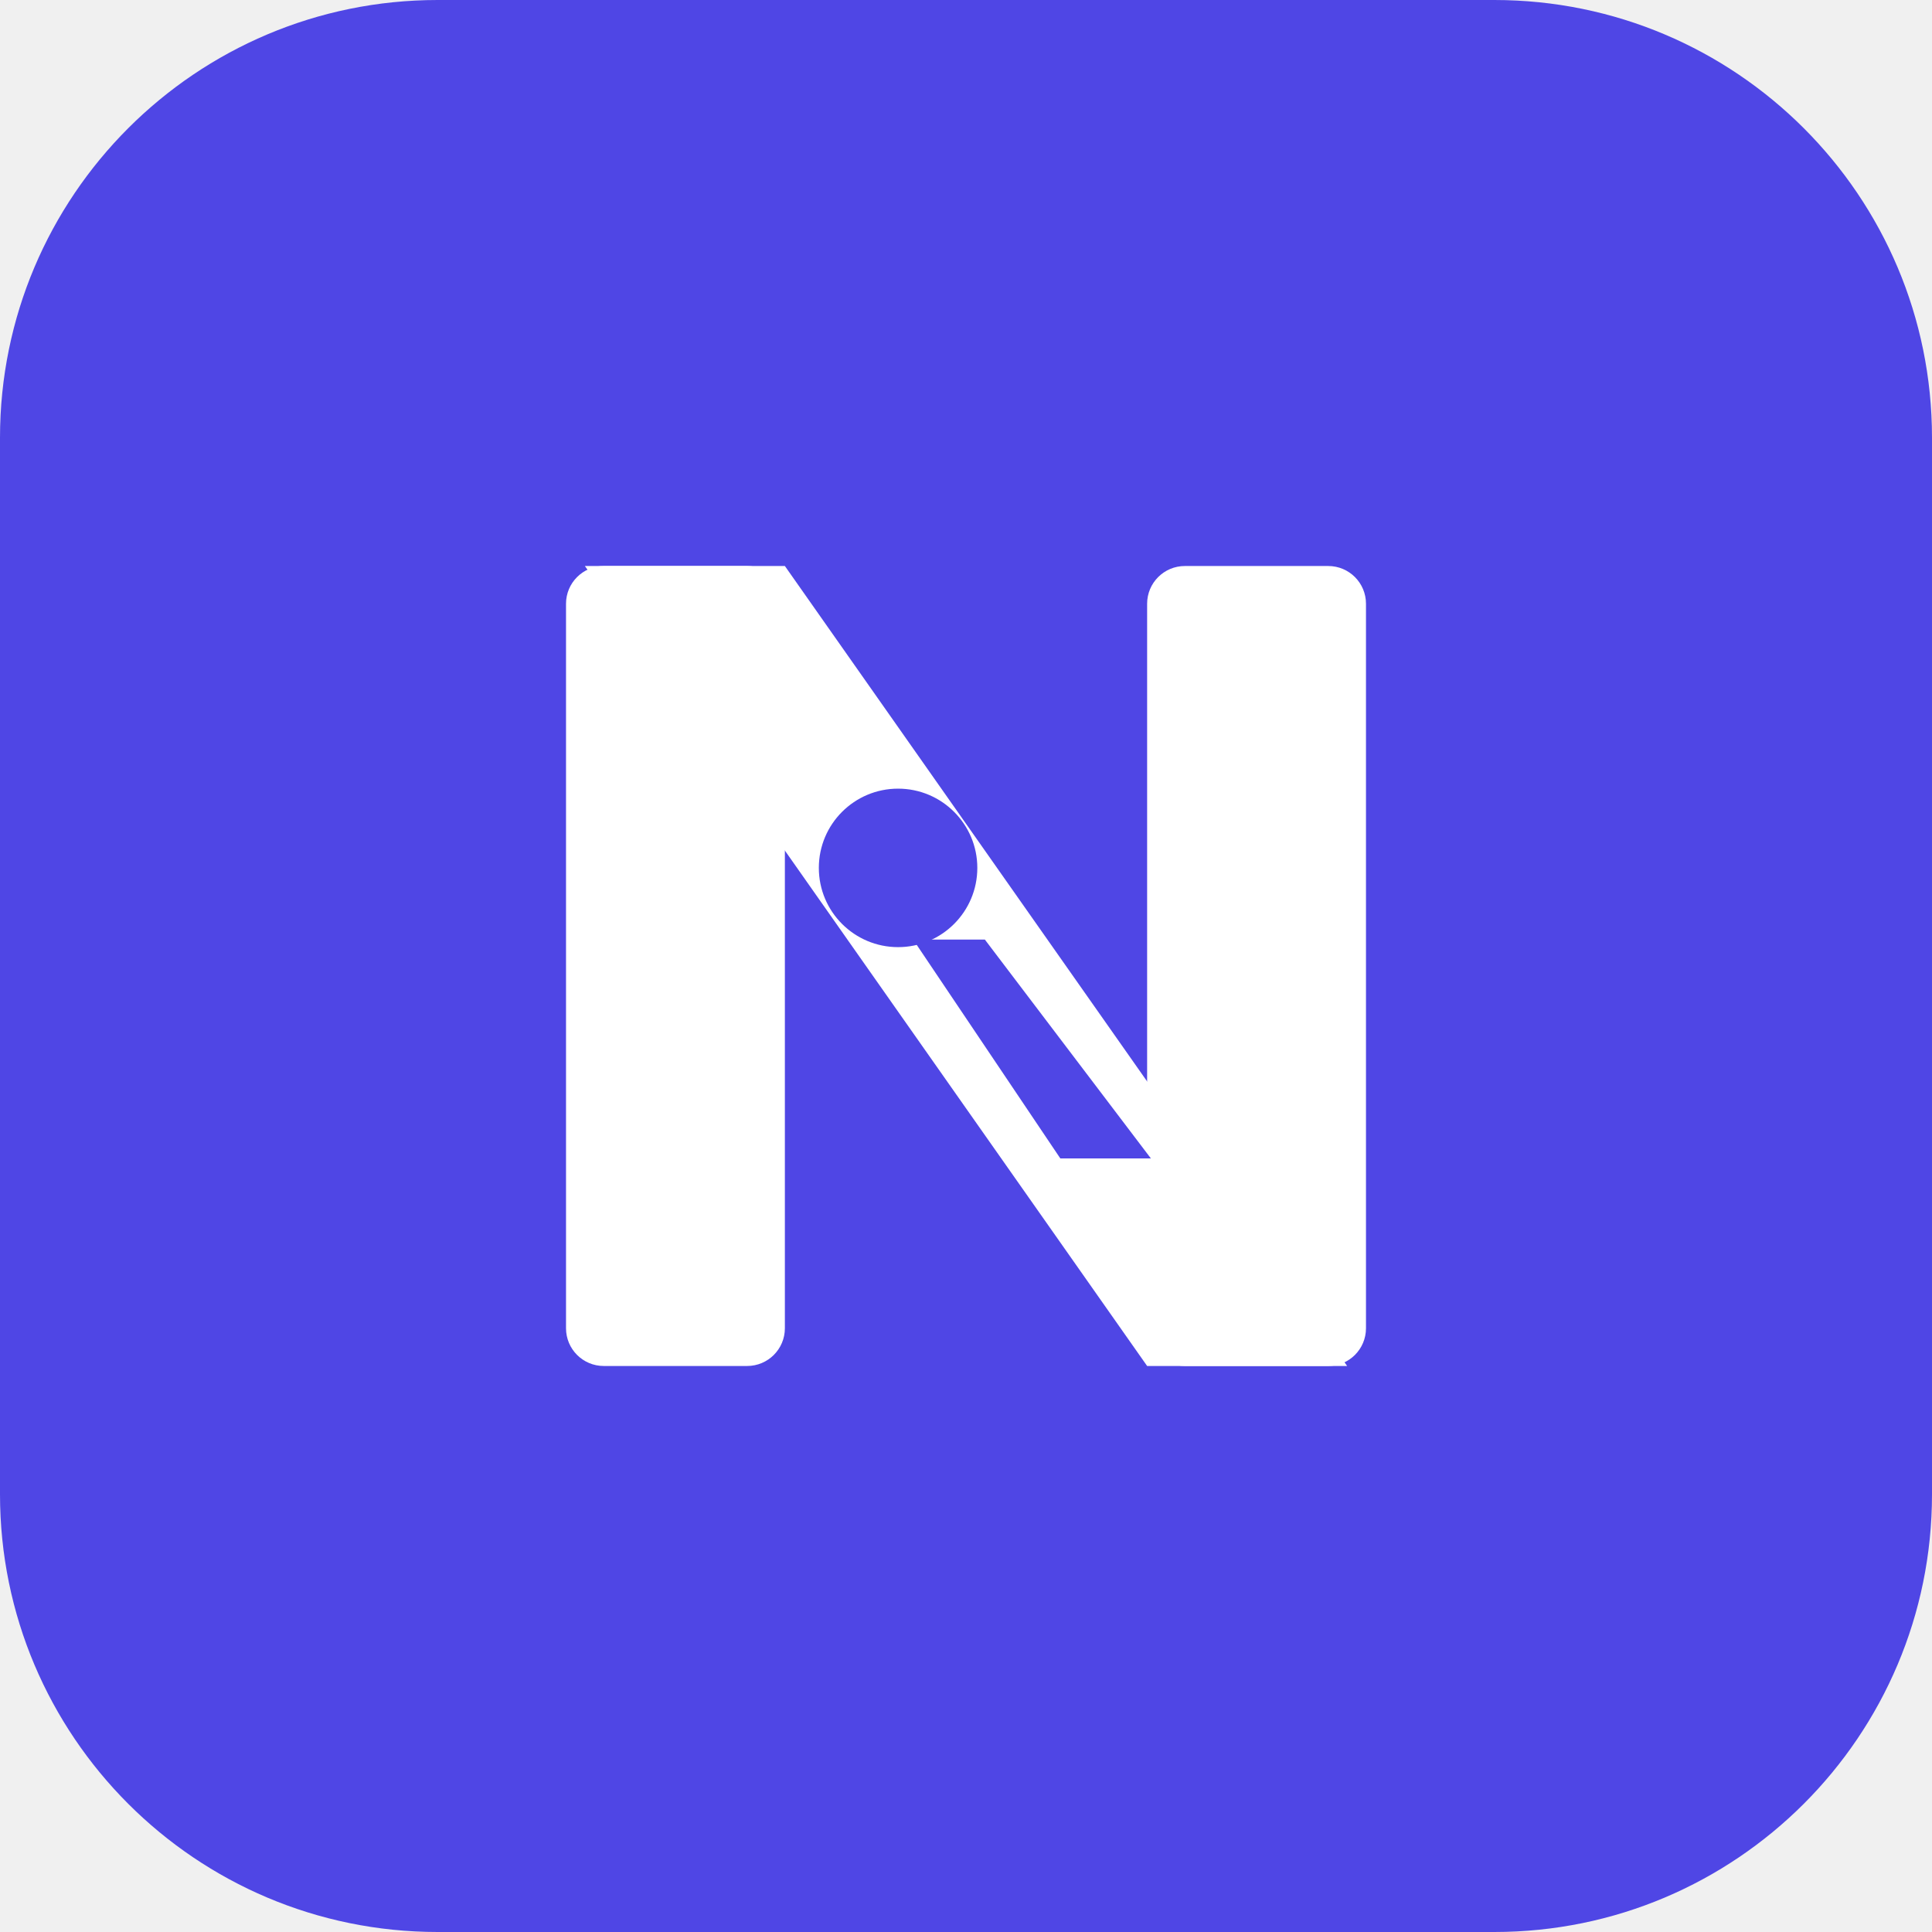
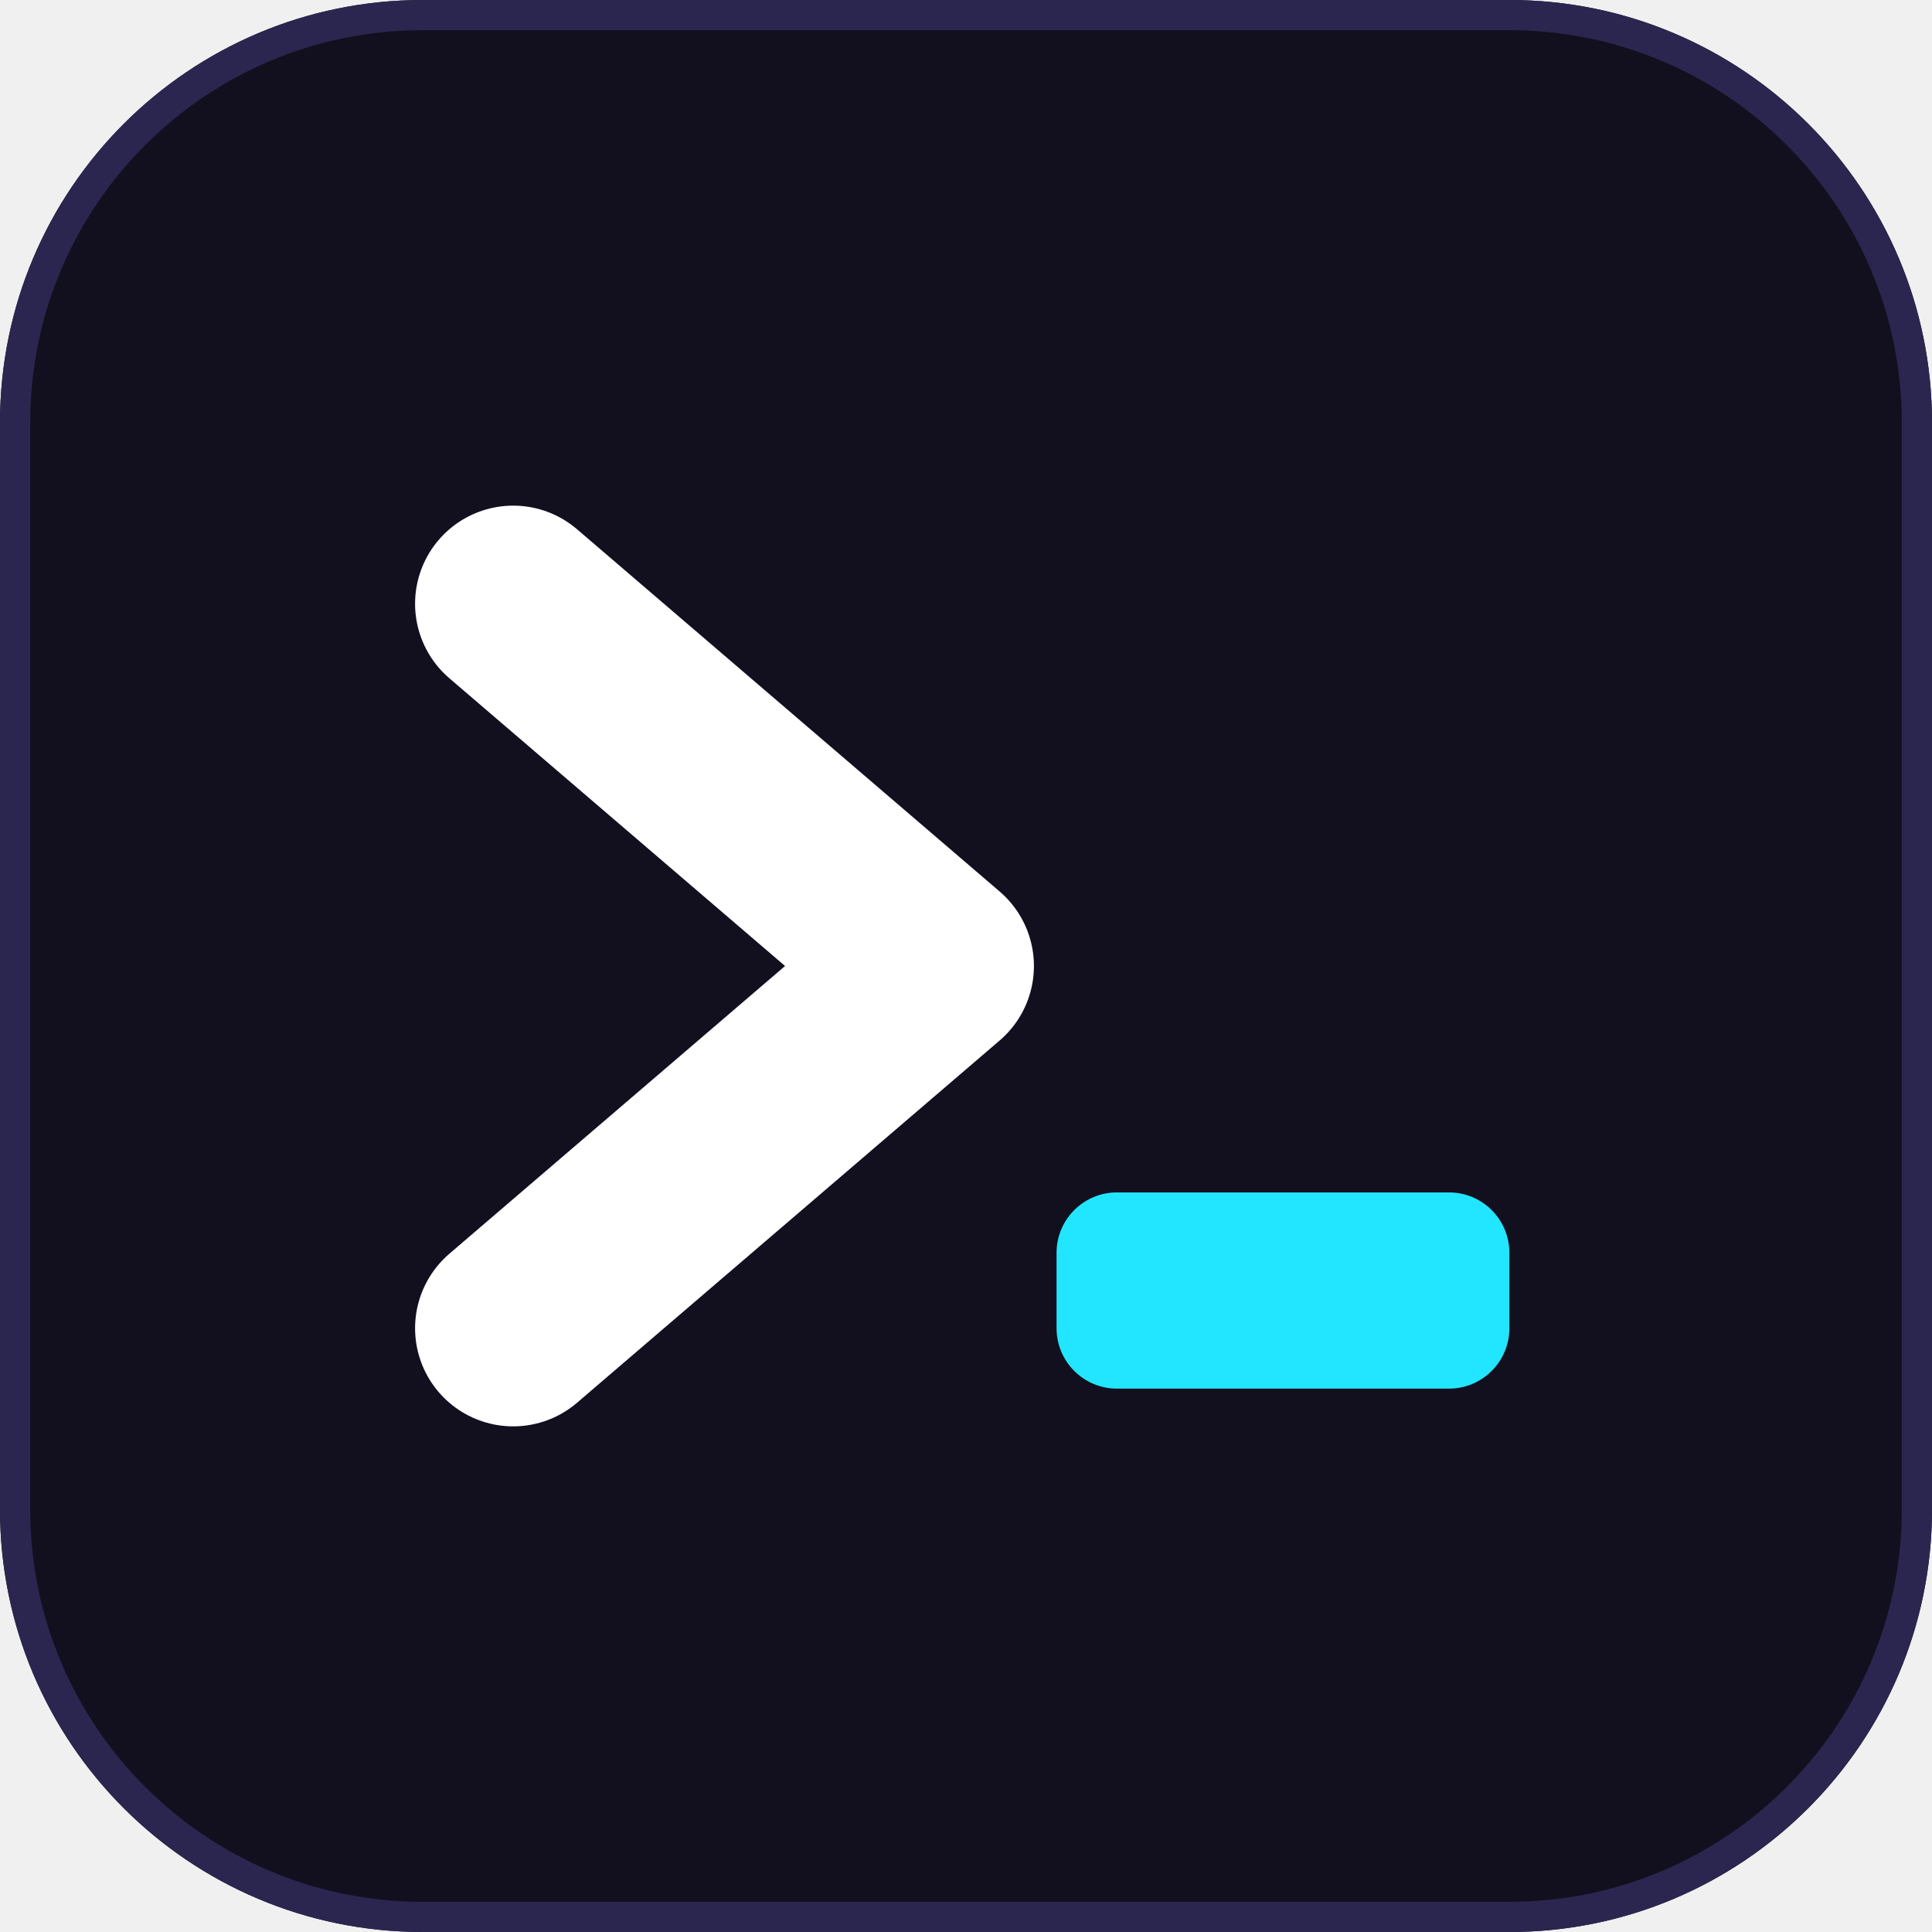
- <svg xmlns="http://www.w3.org/2000/svg" width="512" height="512" viewBox="0 0 512 512" fill="none" role="img" aria-label="Nameword">
-   <rect width="512" height="512" rx="116" fill="#4F46E5" />
-   <g fill="#FFFFFF">
-     <rect x="150" y="150" width="58" height="212" rx="10" />
-     <rect x="304" y="150" width="58" height="212" rx="10" />
-     <path d="M155 150 H208 L357 362 H304 Z" />
-   </g>
-   <g fill="#4F46E5">
-     <circle cx="238" cy="230" r="21" />
-     <path d="M242 249 L261 249 L305 307 L281 307 Z" />
-   </g>
+ <svg xmlns="http://www.w3.org/2000/svg" width="512" height="512" viewBox="0 0 64 64" fill="none" role="img" aria-label="hosta.sh">
+   <rect width="64" height="64" rx="14" fill="#12101F" />
+   <rect x="0.5" y="0.5" width="63" height="63" rx="13.5" stroke="#2B2650" />
+   <path d="M17 20 L31 32 L17 44" stroke="#FFFFFF" stroke-width="6.5" stroke-linecap="round" stroke-linejoin="round" />
+   <rect x="35" y="39.5" width="15" height="6.5" rx="2" fill="#22E6FF" />
</svg>
